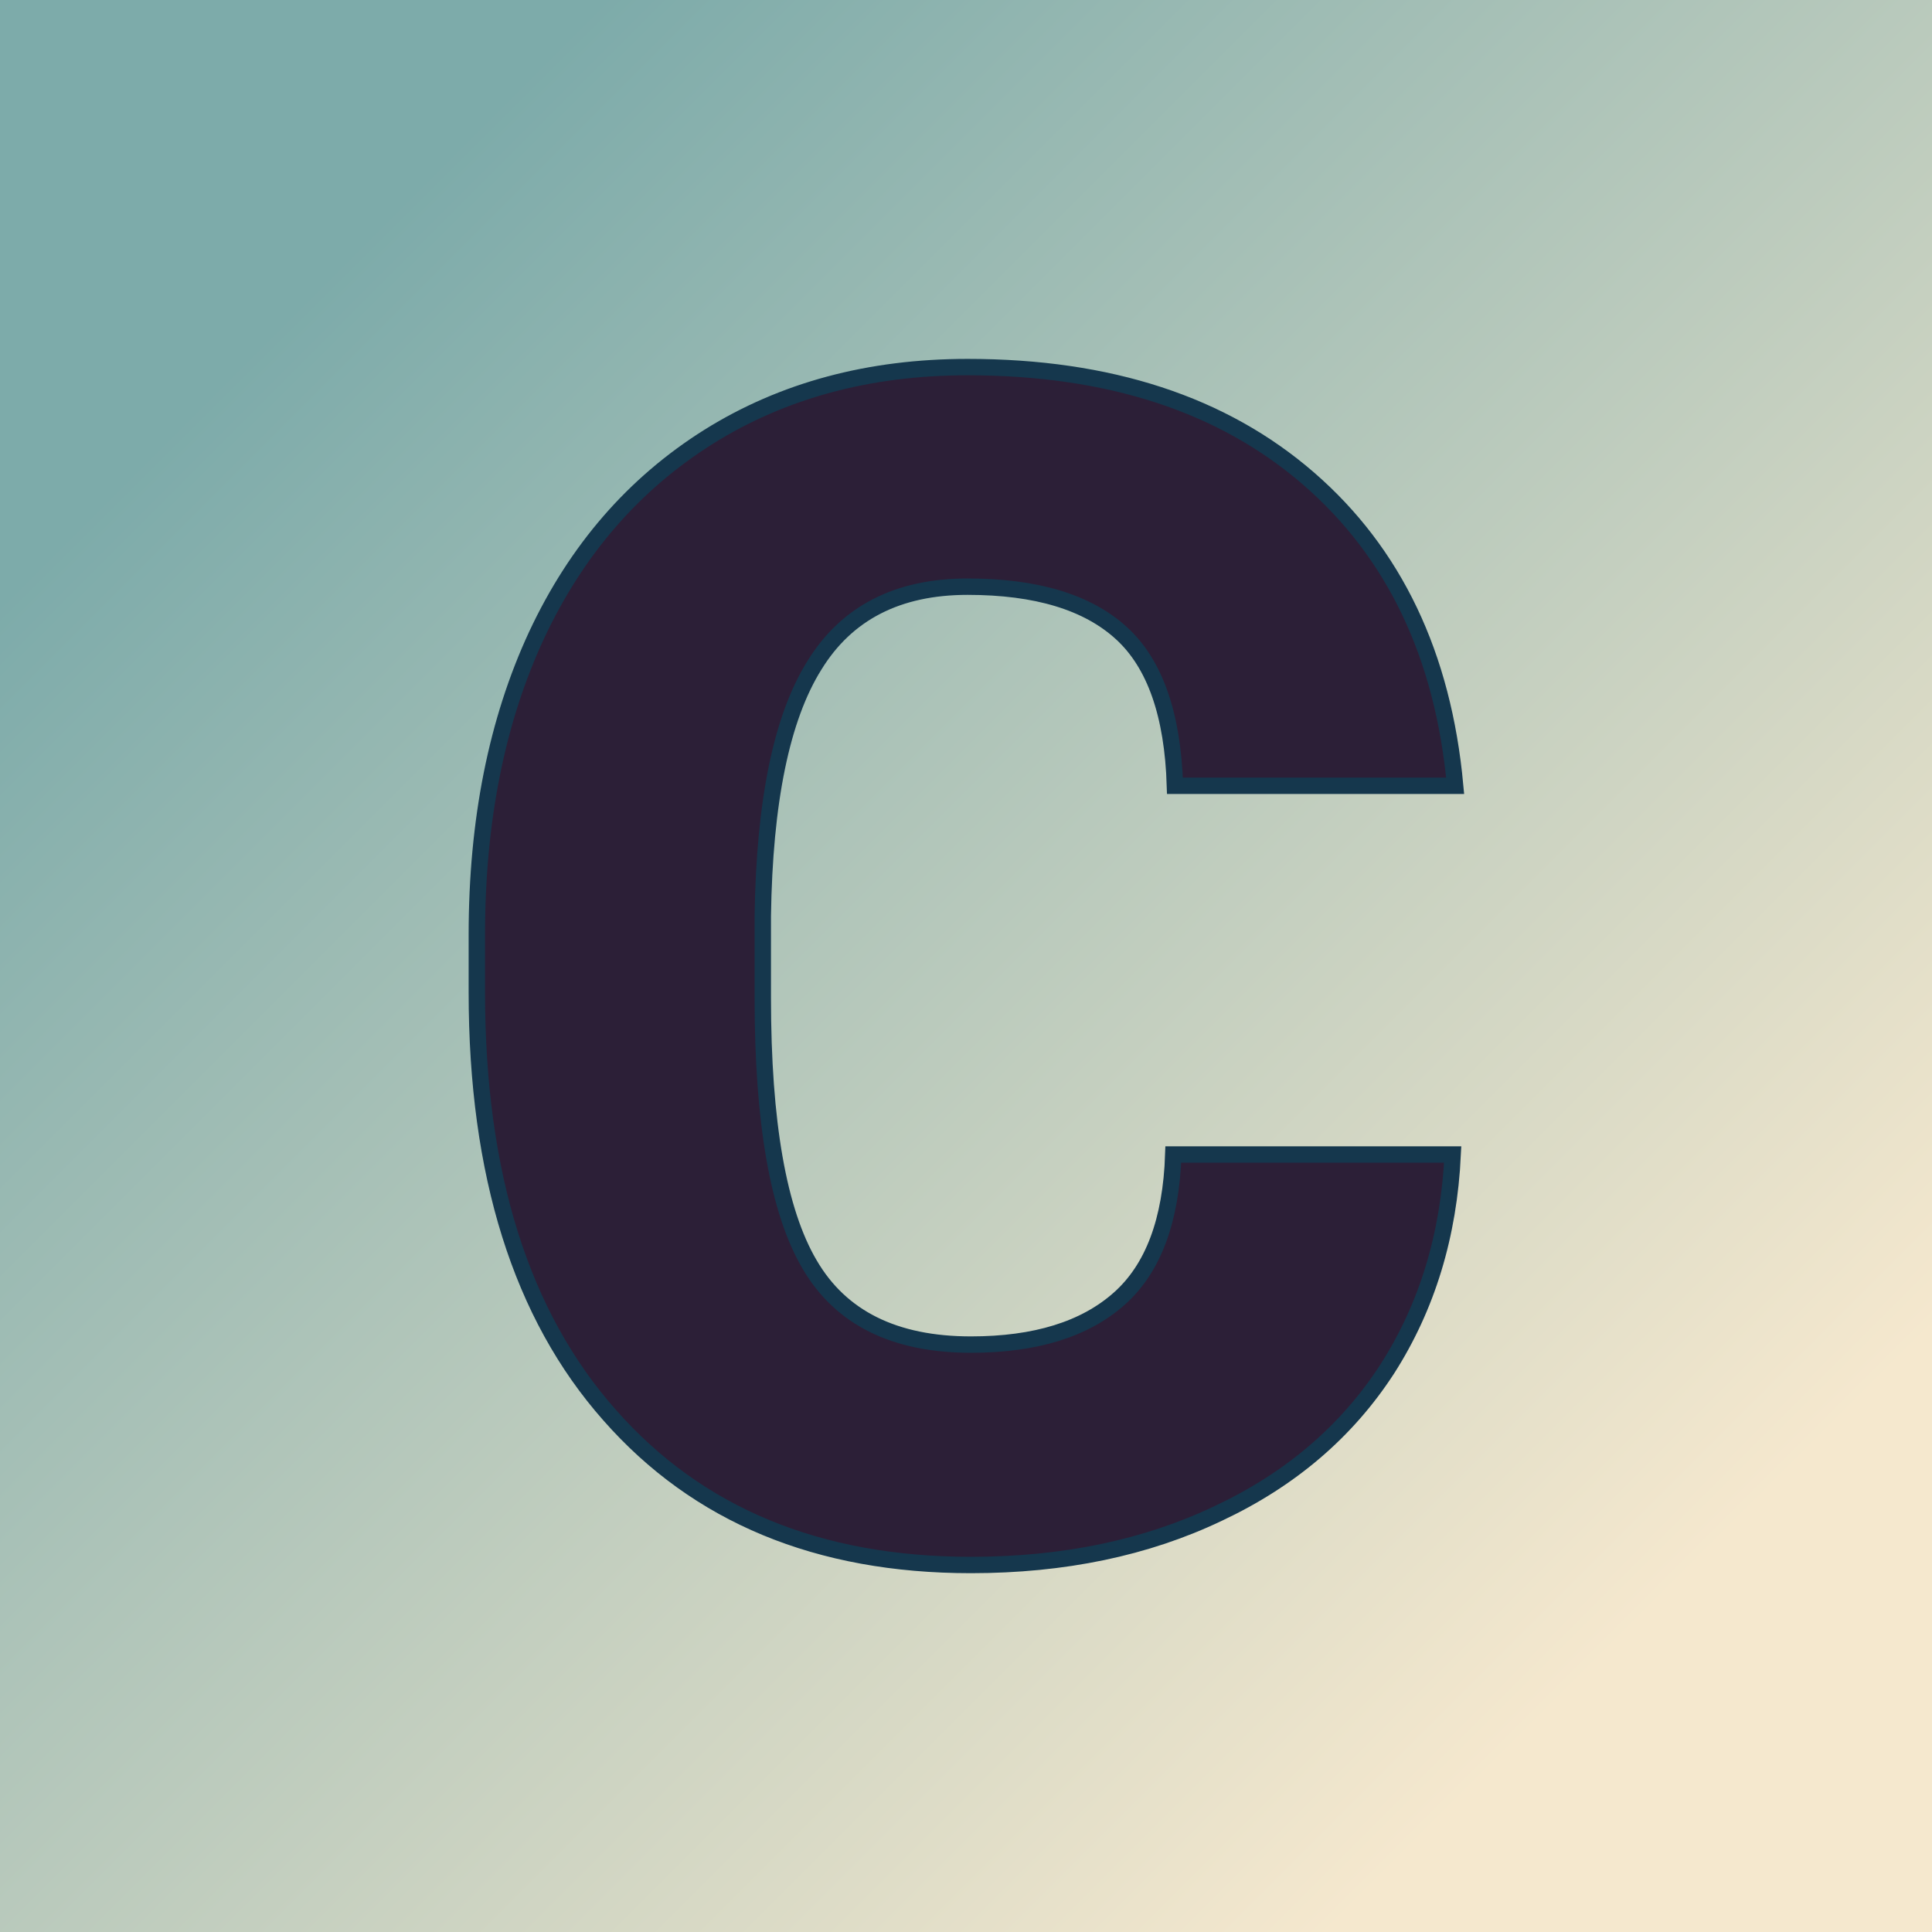
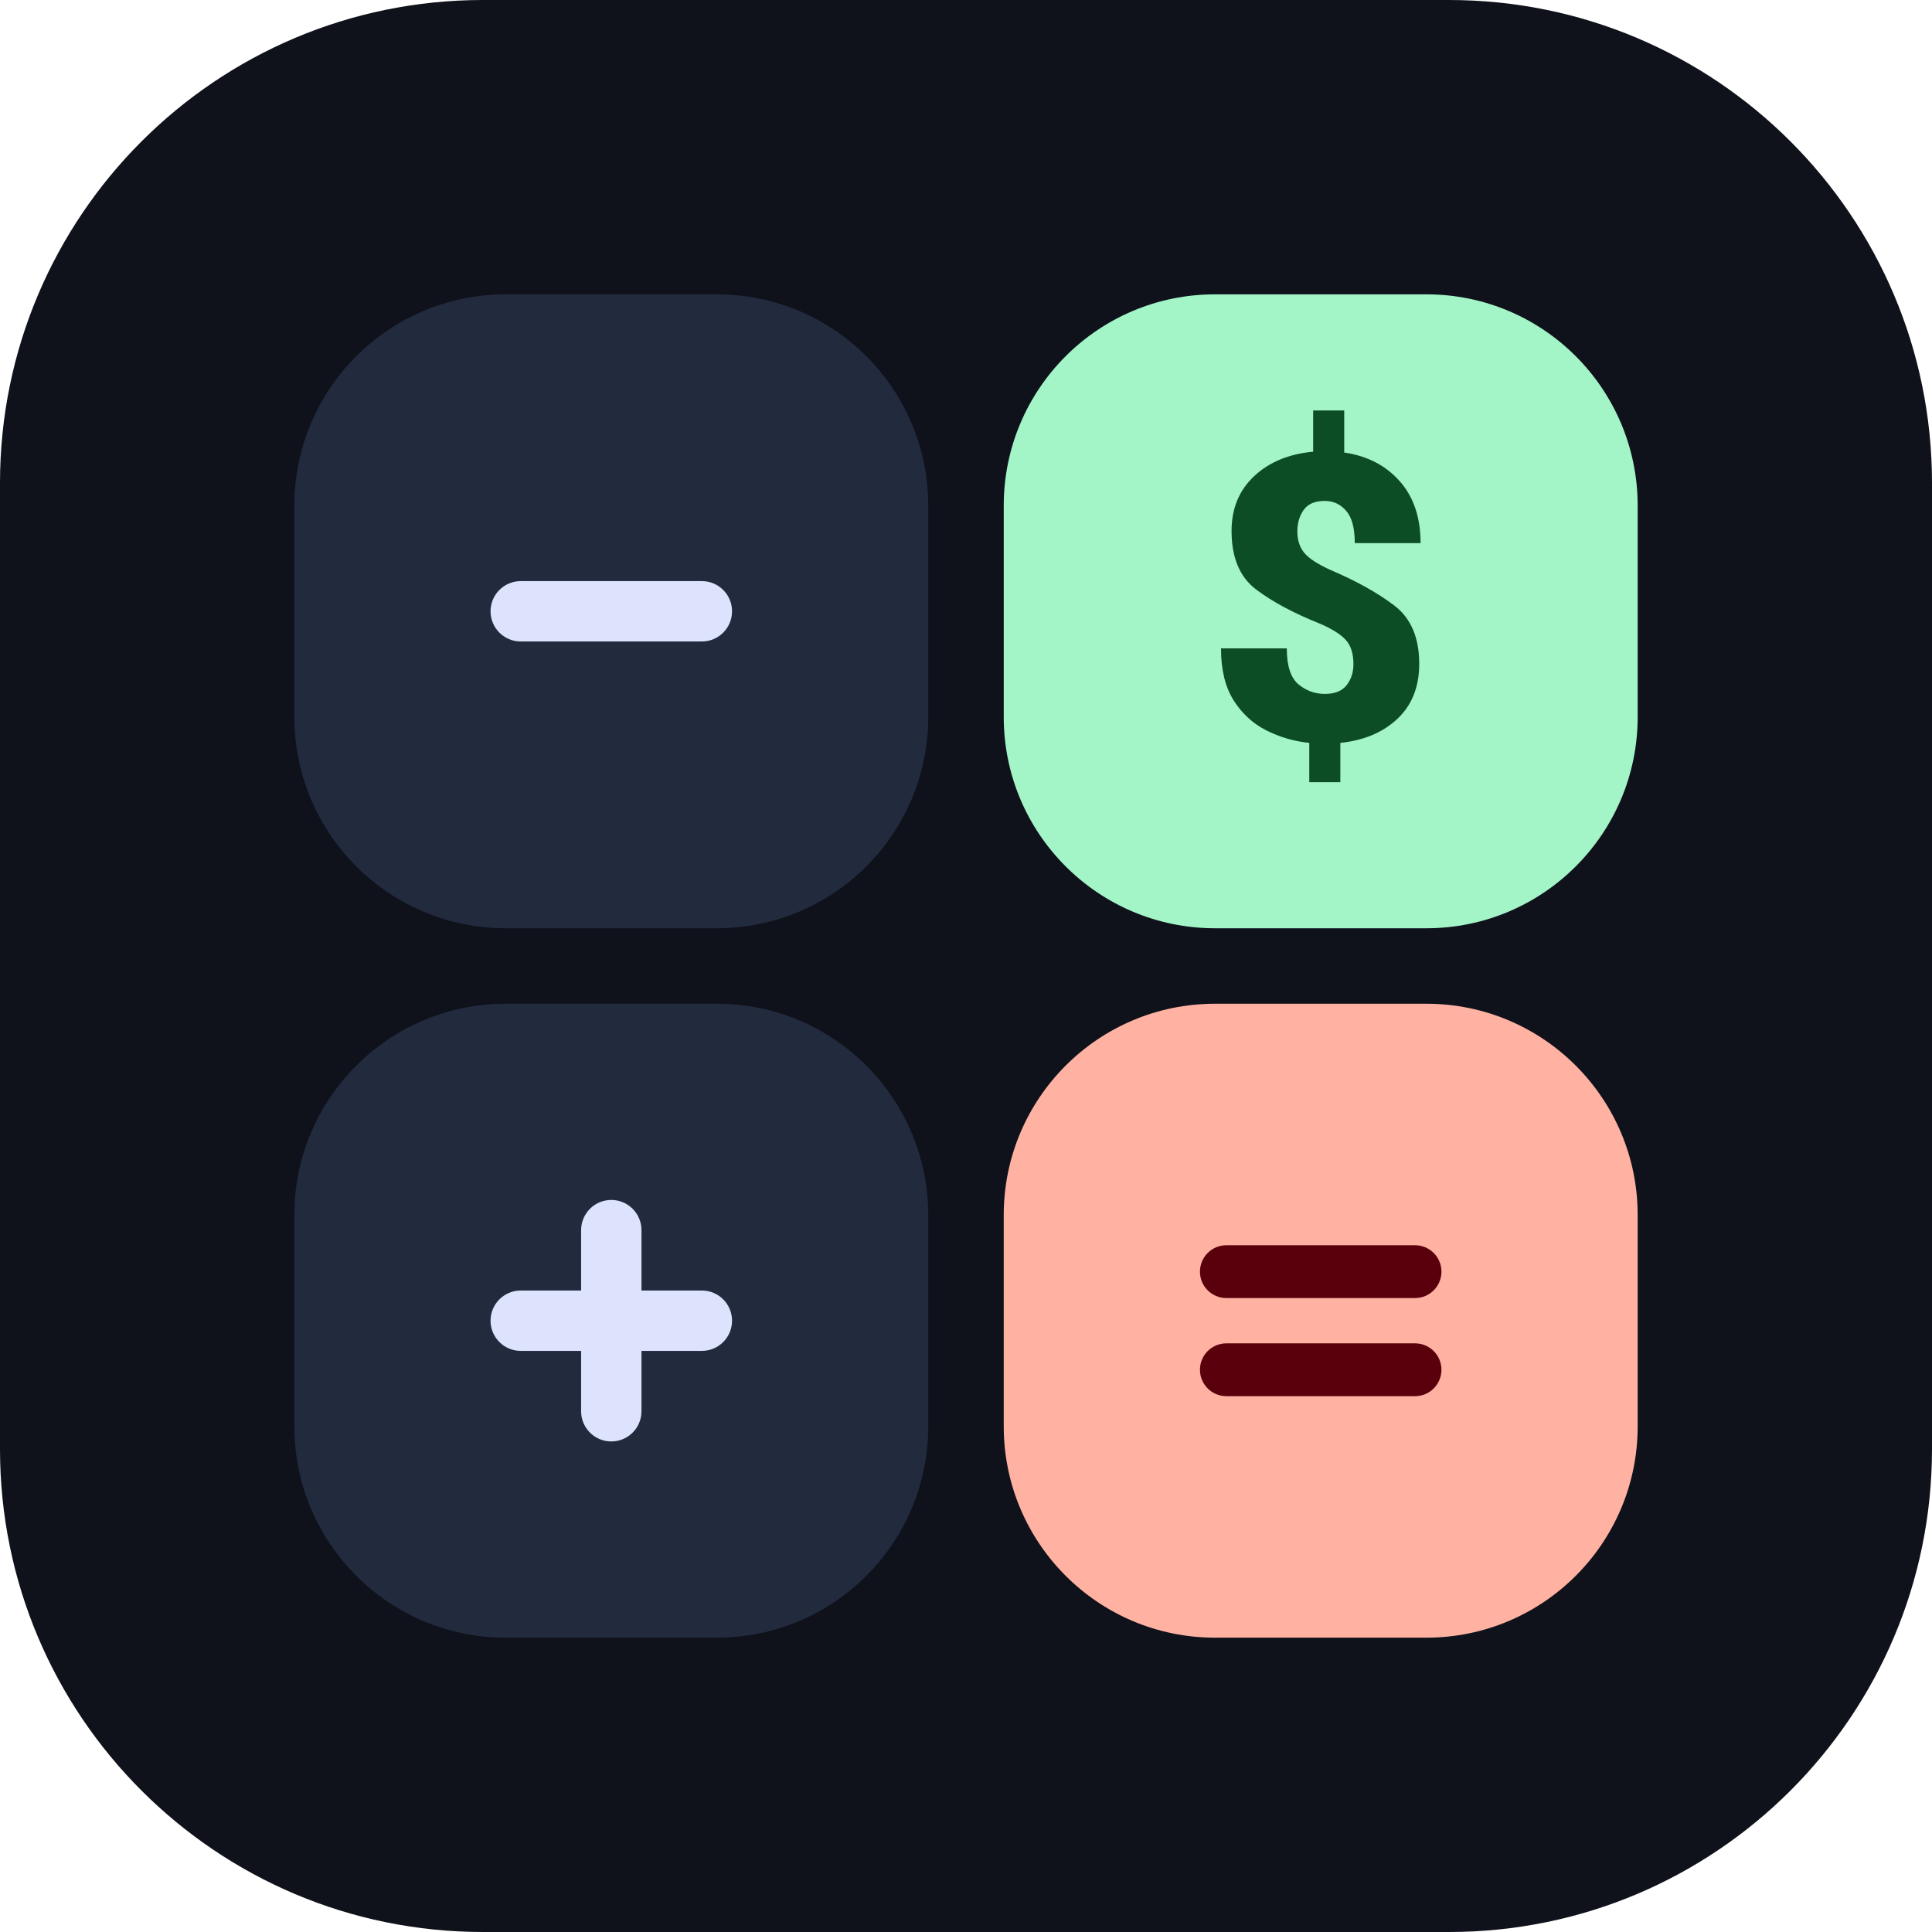
- <svg xmlns="http://www.w3.org/2000/svg" version="1.1" width="200" height="200">
-   <svg version="1.1" width="200" height="200">
-     <svg version="1.1" viewBox="0 0 200 200">
-       <rect width="200" height="200" fill="url('#gradient')" />
-       <defs>
-         <linearGradient id="gradient" gradientTransform="rotate(45 0.5 0.5)">
-           <stop offset="0%" stop-color="#7dabaa" />
-           <stop offset="100%" stop-color="#f5e8ce" />
-         </linearGradient>
-       </defs>
-       <g>
-         <g fill="#2c1f37" transform="matrix(8.482031,0,0,8.482031,43.67869,160.3115)" stroke="#15374d" stroke-width="0.2">
-           <path d="M9.17-4.81L12.58-4.81Q12.51-3.33 11.78-2.19Q11.04-1.05 9.72-0.43Q8.40 0.20 6.70 0.20L6.70 0.20Q3.90 0.20 2.29-1.63Q0.67-3.46 0.67-6.79L0.67-6.79L0.67-7.49Q0.67-9.58 1.40-11.15Q2.13-12.71 3.50-13.57Q4.86-14.42 6.66-14.42L6.66-14.42Q9.25-14.42 10.82-13.06Q12.39-11.70 12.61-9.31L12.61-9.31L9.19-9.31Q9.15-10.61 8.54-11.17Q7.92-11.74 6.66-11.74L6.66-11.74Q5.38-11.74 4.79-10.78Q4.19-9.82 4.16-7.72L4.16-7.72L4.16-6.72Q4.16-4.44 4.73-3.47Q5.30-2.49 6.70-2.49L6.70-2.49Q7.88-2.49 8.51-3.05Q9.13-3.60 9.17-4.81L9.17-4.81Z" />
-         </g>
-       </g>
-     </svg>
-   </svg>
-   <style>@media (prefers-color-scheme: light) { :root { filter: none; } }
- @media (prefers-color-scheme: dark) { :root { filter: none; } }
- </style>
+ <svg xmlns="http://www.w3.org/2000/svg" viewBox="0 0 512 512" width="100%" height="100%">
+   <rect width="512" height="512" rx="128" fill="#0f111b" />
+   <rect x="78" y="78" width="168" height="168" rx="56" fill="#222a3d" />
+   <rect x="130" y="154" width="64" height="16" rx="8" fill="#dde3fc" />
+   <rect x="266" y="78" width="168" height="168" rx="56" fill="#a3f5c7" />
+   <text x="350" y="196" font-family="-apple-system, BlinkMacSystemFont, 'Segoe UI', Roboto, sans-serif" font-size="106" font-weight="900" fill="#0d4d26" text-anchor="middle">$</text>
+   <rect x="78" y="266" width="168" height="168" rx="56" fill="#222a3d" />
+   <rect x="130" y="342" width="64" height="16" rx="8" fill="#dde3fc" />
+   <rect x="154" y="318" width="16" height="64" rx="8" fill="#dde3fc" />
+   <rect x="266" y="266" width="168" height="168" rx="56" fill="#ffb2a2" />
+   <rect x="318" y="330" width="64" height="14" rx="7" fill="#5a000d" />
+   <rect x="318" y="356" width="64" height="14" rx="7" fill="#5a000d" />
</svg>
